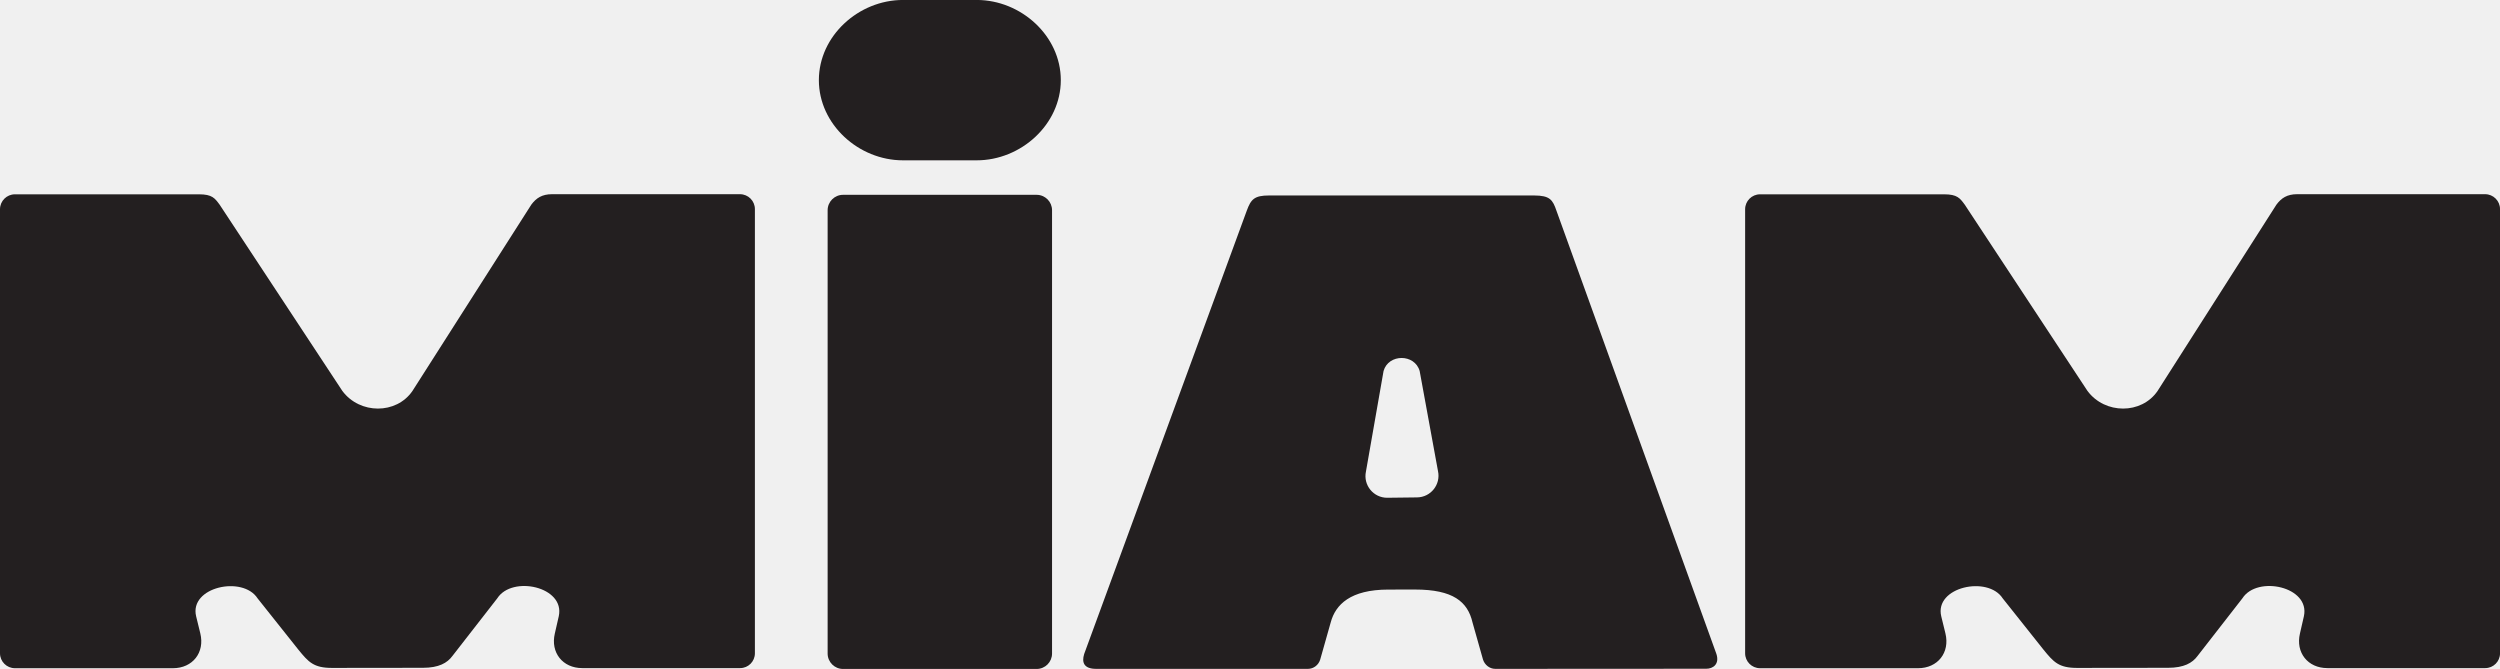
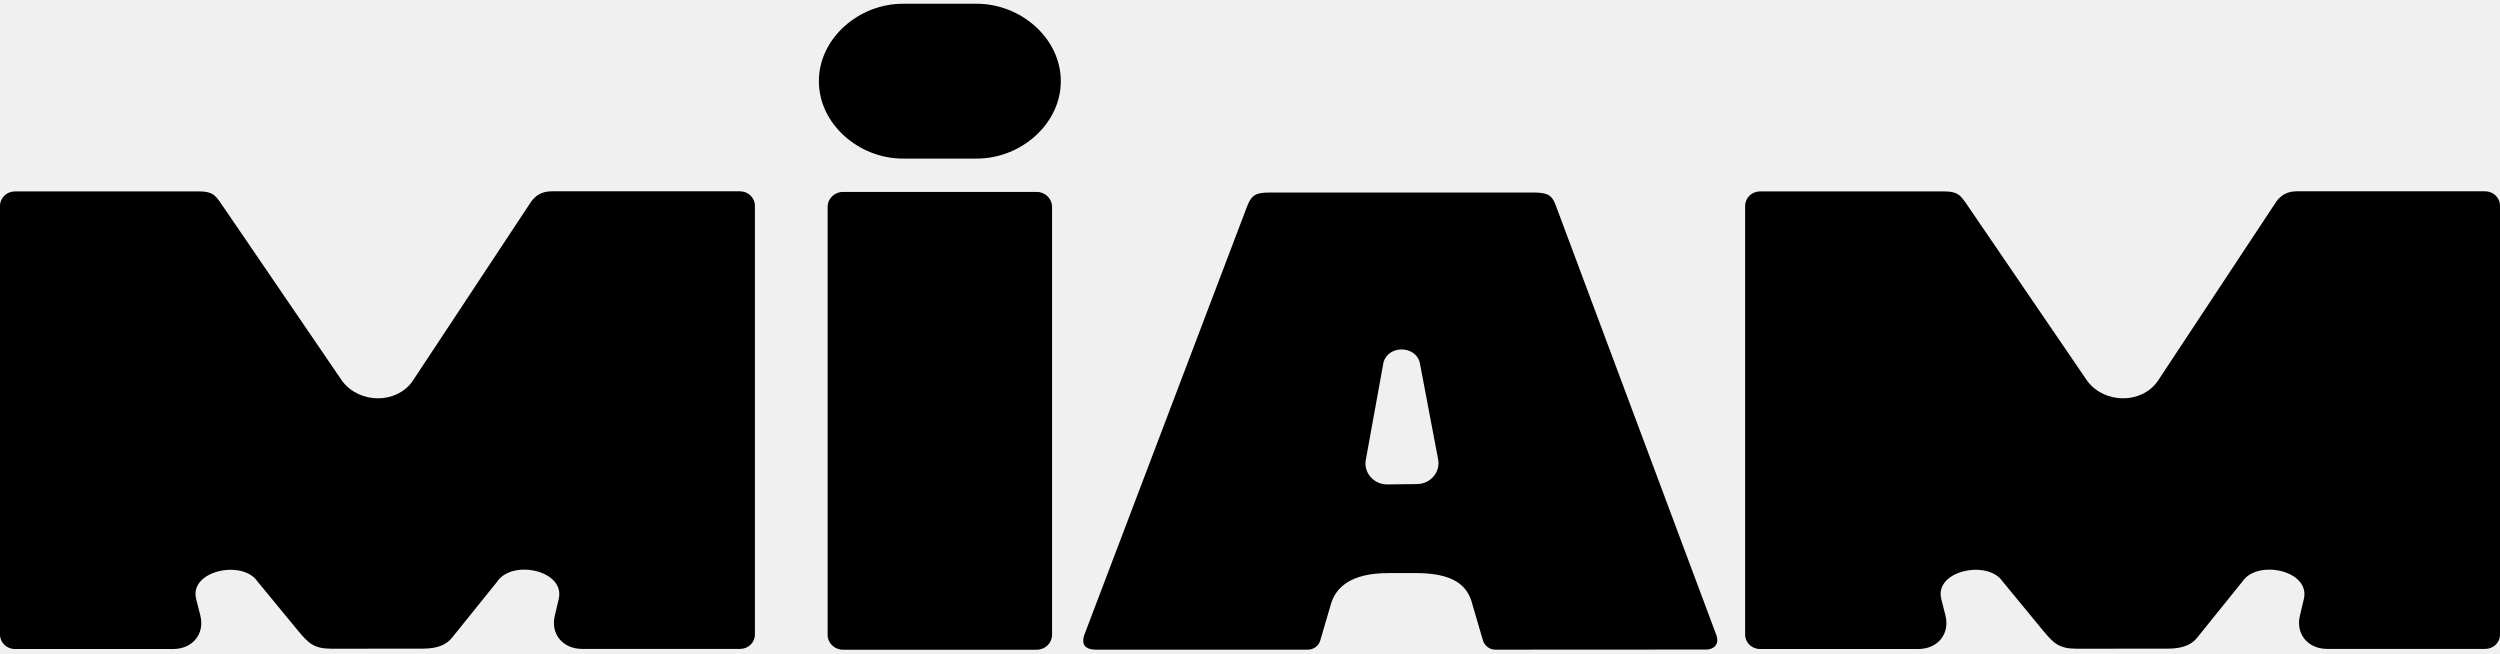
- <svg xmlns="http://www.w3.org/2000/svg" version="1.1" id="svg1" width="445.867" height="119.307" viewBox="0 0 445.867 119.307">
-   <defs id="defs1" />
-   <g id="g1">
-     <g id="group-R5">
-       <path id="path2" d="m 1827.09,264.078 23.55,134.442 c 6.58,23.261 41.72,23.261 48.3,0 l 24.5,-133.731 c 4,-18.008 -9.6,-35.129 -28.04,-35.309 L 1855.75,229 c -18.59,-0.191 -32.54,16.91 -28.66,35.078 z M 1697.63,633.34 c -19.68,0 -24.36,-4.961 -29.99,-20.449 L 1450.18,20 c -3.55,-11.57 -0.11,-19.879 16.11,-19.871 h 283.14 c 7.67,0 14.29,5.18 16.48,12.473 l 14.07,49.727 c 6.34,23.73 26.37,43.852 76.95,43.852 l 35.8,0.058 c 50.76,0 70.44,-16.09 76.93,-44.117 l 14,-49.52 c 2.24,-7.121 8.82,-12.473 16.49,-12.473 l 282.22,0.16 c 8.71,0 17.95,5.922 13.53,19.711 l -213.96,592.891 c -5.07,14.742 -8.73,20.371 -29.99,20.449 h -354.32 v 0" style="fill:#231f20;fill-opacity:1;fill-rule:nonzero;stroke:none" transform="matrix(0.1333333,0,0,-0.1333333,0,119.3067)" />
-       <path id="path3" d="m 1386.58,0 h -258.9 c -11.4,0 -20.64,9.238 -20.64,20.641 V 613.57 c 0,11.399 9.24,20.641 20.64,20.641 h 258.9 c 11.4,0 20.64,-9.242 20.64,-20.641 V 20.641 C 1407.22,9.238 1397.98,0 1386.58,0 v 0" style="fill:#231f20;fill-opacity:1;fill-rule:nonzero;stroke:none" transform="matrix(0.1333333,0,0,-0.1333333,0,119.3067)" />
-       <path id="path4" d="m 565.641,1.539 c 21.3,0 32.648,6.461 39.55,15.891 l 60.028,77.129 c 19.832,30.863 90.871,15.543 82.191,-24.047 -1.781,-8.113 -3.539,-15.773 -5.269,-23.102 -6,-25.449 10.5,-46.262 36.64,-46.262 64.348,0 163.321,0 211.199,0 10.95,0 19.78,8.883 19.78,19.82 V 615.051 c 0,11.051 -8.95,20 -19.99,20 H 738.469 c -13.5,0 -21.258,-5.192 -27.778,-13.981 L 551.73,371.91 c -21.5,-31.539 -70.46,-31.461 -93.808,0 l -164.063,249 c -6.519,8.801 -9.98,13.981 -27.781,13.981 H 20 c -11.039,0 -20,-8.95 -20,-19.993 L 0,20.988 C 0,9.949 8.961,1 20,1 h 211.27 c 26.421,0 42.921,20.969 36.652,46.641 -1.813,7.379 -3.703,14.969 -5.57,22.77 -9.461,39.281 62.367,54.852 82.187,24.012 l 54.449,-68.461 C 412.699,9.102 419.52,1.391 444.129,1.391 l 121.512,0.148 v 0" style="fill:#231f20;fill-opacity:1;fill-rule:nonzero;stroke:none" transform="matrix(0.1333333,0,0,-0.1333333,0,119.3067)" />
-       <path id="path5" d="m 2899.91,1.539 c 21.31,0 32.66,6.461 39.56,15.891 l 60.02,77.129 c 19.84,30.863 90.88,15.543 82.2,-24.047 -1.78,-8.113 -3.55,-15.773 -5.28,-23.102 -6,-25.449 10.5,-46.262 36.65,-46.262 64.35,0 163.31,0 211.2,0 10.94,0 19.78,8.883 19.78,19.82 V 615.051 c 0,11.051 -8.95,20 -20,20 h -251.3 c -13.49,0 -21.25,-5.192 -27.78,-13.981 L 2886.01,371.91 c -21.5,-31.539 -70.46,-31.461 -93.81,0 l -164.06,249 c -6.53,8.801 -9.98,13.981 -27.79,13.981 h -246.08 c -11.04,0 -19.99,-8.95 -19.99,-19.993 V 20.988 C 2334.28,9.949 2343.23,1 2354.27,1 h 211.27 c 26.42,0 42.93,20.969 36.65,46.641 -1.8,7.379 -3.69,14.969 -5.57,22.77 -9.45,39.281 62.37,54.852 82.2,24.012 l 54.45,-68.461 C 2746.98,9.102 2753.8,1.391 2778.4,1.391 l 121.51,0.148 v 0" style="fill:#231f20;fill-opacity:1;fill-rule:nonzero;stroke:none" transform="matrix(0.1333333,0,0,-0.1333333,0,119.3067)" />
-       <path id="path6" d="m 1306.47,680.352 h -98.69 c -59.22,0 -112.46,48.007 -112.46,107.238 v 0.012 c 0,59.23 53.24,107.238 112.46,107.238 h 98.69 c 59.23,0 112.47,-48.008 112.47,-107.238 v -0.012 c 0,-59.231 -53.24,-107.238 -112.47,-107.238 v 0" style="fill:#231f20;fill-opacity:1;fill-rule:nonzero;stroke:none" transform="matrix(0.1333333,0,0,-0.1333333,0,119.3067)" />
-     </g>
+ <svg xmlns="http://www.w3.org/2000/svg" width="620" height="162" viewBox="0 0 620 162" fill="none">
+   <g clip-path="url(#clip0_169_5512)">
+     <path d="M338.755 113.858L343.121 89.788C344.341 85.624 350.856 85.624 352.076 89.788L356.619 113.731C357.36 116.955 354.839 120.02 351.42 120.052L344.069 120.138C340.622 120.173 338.035 117.111 338.755 113.858ZM314.752 47.747C311.103 47.747 310.236 48.636 309.192 51.408L268.873 157.557C268.215 159.628 268.853 161.116 271.86 161.114H324.356C325.778 161.114 327.006 160.187 327.412 158.881L330.02 149.978C331.196 145.73 334.909 142.127 344.287 142.127L350.925 142.117C360.336 142.117 363.985 144.998 365.188 150.016L367.784 158.881C368.199 160.156 369.419 161.114 370.841 161.114L423.167 161.086C424.782 161.086 426.495 160.025 425.675 157.557L386.006 51.408C385.066 48.769 384.387 47.761 380.445 47.747H314.752Z" fill="black" />
+     <path d="M257.081 161.138H209.079C206.966 161.138 205.253 159.484 205.253 157.442V51.287C205.253 49.246 206.966 47.592 209.079 47.592H257.081C259.195 47.592 260.908 49.246 260.908 51.287V157.442C260.908 159.484 259.195 161.138 257.081 161.138Z" fill="black" />
+     <path d="M104.874 160.862C108.823 160.862 110.927 159.705 112.206 158.017L123.336 144.208C127.013 138.682 140.184 141.425 138.575 148.513C138.245 149.966 137.919 151.337 137.598 152.649C136.485 157.206 139.545 160.932 144.391 160.932C156.322 160.932 174.672 160.932 183.549 160.932C185.579 160.932 187.216 159.341 187.216 157.383V51.022C187.216 49.043 185.557 47.441 183.51 47.441H136.917C134.414 47.441 132.976 48.371 131.767 49.944L102.294 94.552C98.308 100.199 89.231 100.185 84.902 94.552L54.483 49.973C53.275 48.397 52.633 47.47 49.333 47.47H3.708C1.661 47.47 0 49.072 0 51.049V157.38C0 159.356 1.661 160.958 3.708 160.958H42.879C47.778 160.958 50.837 157.204 49.675 152.608C49.338 151.287 48.988 149.928 48.642 148.532C46.888 141.499 60.205 138.711 63.88 144.233L73.975 156.489C76.517 159.508 77.782 160.888 82.344 160.888L104.874 160.862Z" fill="black" />
+     <path d="M537.663 160.862C541.614 160.862 543.718 159.705 544.998 158.017L556.126 144.208C559.804 138.682 572.975 141.425 571.366 148.513C571.036 149.966 570.708 151.337 570.387 152.649C569.275 157.206 572.334 160.932 577.182 160.932C589.113 160.932 607.461 160.932 616.34 160.932C618.368 160.932 620.008 159.341 620.008 157.383V51.022C620.008 49.043 618.348 47.441 616.299 47.441H569.707C567.206 47.441 565.767 48.371 564.556 49.944L535.086 94.552C531.099 100.199 522.022 100.185 517.693 94.552L487.275 49.973C486.064 48.397 485.425 47.47 482.122 47.47H436.498C434.451 47.47 432.791 49.072 432.791 51.049V157.38C432.791 159.356 434.451 160.958 436.498 160.958H475.668C480.567 160.958 483.628 157.204 482.464 152.608C482.13 151.287 481.779 149.928 481.431 148.532C479.679 141.499 492.995 138.711 496.671 144.233L506.767 156.489C509.309 159.508 510.573 160.888 515.134 160.888L537.663 160.862Z" fill="black" />
+     <path d="M242.228 39.331H223.93C212.951 39.331 203.08 30.736 203.08 20.131V20.129C203.08 9.525 212.951 0.93 223.93 0.93H242.228C253.21 0.93 263.081 9.525 263.081 20.129V20.131C263.081 30.736 253.21 39.331 242.228 39.331Z" fill="black" />
  </g>
+   <defs>
+     <clipPath id="clip0_169_5512">
+       <rect width="620" height="160.201" fill="white" transform="translate(0 0.936829)" />
+     </clipPath>
+   </defs>
</svg>
